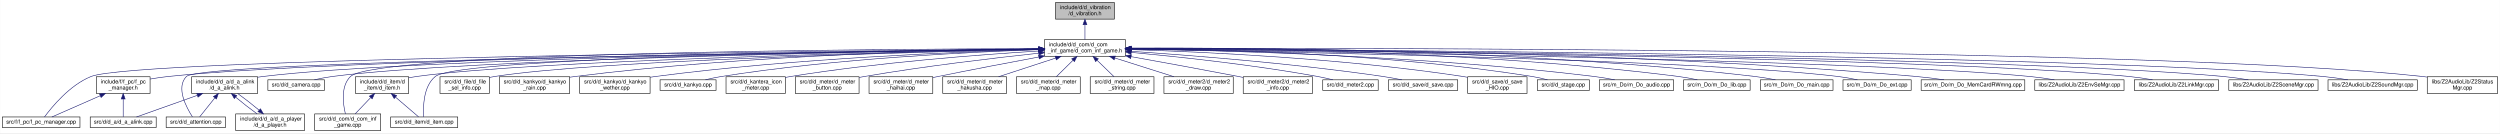
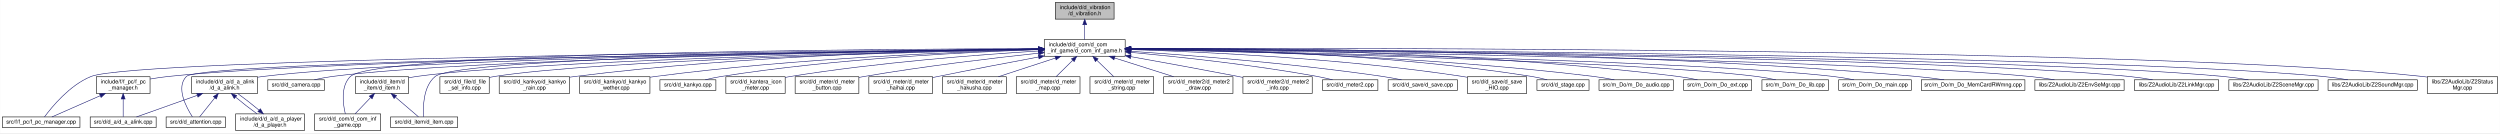
- <svg xmlns="http://www.w3.org/2000/svg" xmlns:xlink="http://www.w3.org/1999/xlink" width="4510pt" height="240pt" viewBox="0.00 0.00 4509.50 240.00">
+ <svg xmlns="http://www.w3.org/2000/svg" xmlns:xlink="http://www.w3.org/1999/xlink" width="4511pt" height="240pt" viewBox="0.00 0.00 4510.50 240.00">
  <g id="graph0" class="graph" transform="scale(1 1) rotate(0) translate(4 236)">
-     <polygon fill="white" stroke="transparent" points="-4,4 -4,-236 4505.5,-236 4505.5,4 -4,4" />
+     <polygon fill="white" stroke="transparent" points="-4,4 -4,-236 4506.5,-236 4506.5,4 -4,4" />
    <g id="node1" class="node">
      <g id="a_node1">
        <a xlink:title=" ">
          <polygon fill="#bfbfbf" stroke="black" points="1900,-201.5 1900,-231.5 2006,-231.5 2006,-201.5 1900,-201.5" />
          <text text-anchor="start" x="1908" y="-219.5" font-family="Helvetica,sans-Serif" font-size="10.00">include/d/d_vibration</text>
          <text text-anchor="middle" x="1953" y="-208.5" font-family="Helvetica,sans-Serif" font-size="10.00">/d_vibration.h</text>
        </a>
      </g>
    </g>
    <g id="node2" class="node">
      <g id="a_node2">
        <a xlink:href="d__com__inf__game_8h.html" target="_top" xlink:title=" ">
          <polygon fill="white" stroke="black" points="1880,-134.5 1880,-164.5 2026,-164.5 2026,-134.5 1880,-134.5" />
          <text text-anchor="start" x="1888" y="-152.5" font-family="Helvetica,sans-Serif" font-size="10.00">include/d/d_com/d_com</text>
          <text text-anchor="middle" x="1953" y="-141.5" font-family="Helvetica,sans-Serif" font-size="10.00">_inf_game/d_com_inf_game.h</text>
        </a>
      </g>
    </g>
    <g id="edge1" class="edge">
      <path fill="none" stroke="midnightblue" d="M1953,-191.11C1953,-182.15 1953,-172.32 1953,-164.58" />
      <polygon fill="midnightblue" stroke="midnightblue" points="1949.5,-191.4 1953,-201.4 1956.5,-191.4 1949.5,-191.4" />
    </g>
    <g id="node3" class="node">
      <g id="a_node3">
        <a xlink:href="d__attention_8cpp.html" target="_top" xlink:title=" ">
          <polygon fill="white" stroke="black" points="295.5,-6 295.5,-25 402.5,-25 402.5,-6 295.5,-6" />
          <text text-anchor="middle" x="349" y="-13" font-family="Helvetica,sans-Serif" font-size="10.00">src/d/d_attention.cpp</text>
        </a>
      </g>
    </g>
    <g id="edge2" class="edge">
      <path fill="none" stroke="midnightblue" d="M1869.6,-147.46C1541.88,-143.19 359,-125.86 332,-98 312.58,-77.97 332.11,-41.82 342.89,-25.24" />
      <polygon fill="midnightblue" stroke="midnightblue" points="1869.93,-150.97 1879.97,-147.6 1870.02,-143.97 1869.93,-150.97" />
    </g>
    <g id="node4" class="node">
      <g id="a_node4">
        <a xlink:href="d__camera_8cpp.html" target="_top" xlink:title=" ">
          <polygon fill="white" stroke="black" points="479,-73 479,-92 581,-92 581,-73 479,-73" />
          <text text-anchor="middle" x="530" y="-80" font-family="Helvetica,sans-Serif" font-size="10.00">src/d/d_camera.cpp</text>
        </a>
      </g>
    </g>
    <g id="edge3" class="edge">
      <path fill="none" stroke="midnightblue" d="M1869.53,-147.39C1613.79,-143.67 843.39,-130.05 595,-98 584.45,-96.64 573.09,-94.38 562.86,-92.05" />
      <polygon fill="midnightblue" stroke="midnightblue" points="1869.82,-150.89 1879.87,-147.54 1869.92,-143.89 1869.82,-150.89" />
    </g>
    <g id="node5" class="node">
      <g id="a_node5">
        <a xlink:href="d__com__inf__game_8cpp.html" target="_top" xlink:title=" ">
          <polygon fill="white" stroke="black" points="563.5,-0.5 563.5,-30.5 682.5,-30.5 682.5,-0.5 563.5,-0.5" />
          <text text-anchor="start" x="571.5" y="-18.5" font-family="Helvetica,sans-Serif" font-size="10.00">src/d/d_com/d_com_inf</text>
          <text text-anchor="middle" x="623" y="-7.5" font-family="Helvetica,sans-Serif" font-size="10.00">_game.cpp</text>
        </a>
      </g>
    </g>
    <g id="edge4" class="edge">
      <path fill="none" stroke="midnightblue" d="M1869.63,-148.37C1585.85,-147.53 672.47,-141.45 628,-98 610.26,-80.66 614.43,-48.94 618.86,-30.61" />
      <polygon fill="midnightblue" stroke="midnightblue" points="1869.85,-151.87 1879.86,-148.4 1869.87,-144.87 1869.85,-151.87" />
    </g>
    <g id="node6" class="node">
      <g id="a_node6">
        <a xlink:href="d__file__sel__info_8cpp.html" target="_top" xlink:title=" ">
          <polygon fill="white" stroke="black" points="789.5,-67.5 789.5,-97.5 878.5,-97.5 878.5,-67.5 789.5,-67.5" />
          <text text-anchor="start" x="797.5" y="-85.5" font-family="Helvetica,sans-Serif" font-size="10.00">src/d/d_file/d_file</text>
          <text text-anchor="middle" x="834" y="-74.5" font-family="Helvetica,sans-Serif" font-size="10.00">_sel_info.cpp</text>
        </a>
      </g>
    </g>
    <g id="edge5" class="edge">
      <path fill="none" stroke="midnightblue" d="M1869.65,-146.86C1653.15,-142.24 1076.69,-127.46 888,-98 884.93,-97.52 881.79,-96.94 878.63,-96.28" />
      <polygon fill="midnightblue" stroke="midnightblue" points="1869.61,-150.36 1879.69,-147.07 1869.76,-143.36 1869.61,-150.36" />
    </g>
    <g id="node7" class="node">
      <g id="a_node7">
        <a xlink:href="d__item_8cpp.html" target="_top" xlink:title=" ">
          <polygon fill="white" stroke="black" points="700.5,-6 700.5,-25 821.5,-25 821.5,-6 700.5,-6" />
          <text text-anchor="middle" x="761" y="-13" font-family="Helvetica,sans-Serif" font-size="10.00">src/d/d_item/d_item.cpp</text>
        </a>
      </g>
    </g>
    <g id="edge6" class="edge">
      <path fill="none" stroke="midnightblue" d="M1869.47,-147.63C1608.47,-144.54 822.99,-132.42 781,-98 759.03,-79.99 758.92,-42.13 760.12,-25.11" />
      <polygon fill="midnightblue" stroke="midnightblue" points="1869.61,-151.13 1879.65,-147.74 1869.69,-144.13 1869.61,-151.13" />
    </g>
    <g id="node8" class="node">
      <g id="a_node8">
        <a xlink:href="d__kankyo__rain_8cpp.html" target="_top" xlink:title=" ">
          <polygon fill="white" stroke="black" points="896.5,-67.5 896.5,-97.5 1023.5,-97.5 1023.5,-67.5 896.5,-67.5" />
          <text text-anchor="start" x="904.5" y="-85.5" font-family="Helvetica,sans-Serif" font-size="10.00">src/d/d_kankyo/d_kankyo</text>
          <text text-anchor="middle" x="960" y="-74.5" font-family="Helvetica,sans-Serif" font-size="10.00">_rain.cpp</text>
        </a>
      </g>
    </g>
    <g id="edge7" class="edge">
      <path fill="none" stroke="midnightblue" d="M1869.57,-147.86C1707.64,-145.74 1339.71,-136.68 1033,-98 1029.92,-97.61 1026.78,-97.17 1023.61,-96.69" />
      <polygon fill="midnightblue" stroke="midnightblue" points="1869.89,-151.36 1879.93,-147.99 1869.98,-144.36 1869.89,-151.36" />
    </g>
    <g id="node9" class="node">
      <g id="a_node9">
        <a xlink:href="d__kankyo__wether_8cpp.html" target="_top" xlink:title=" ">
          <polygon fill="white" stroke="black" points="1041.5,-67.5 1041.5,-97.5 1168.5,-97.5 1168.5,-67.5 1041.5,-67.5" />
          <text text-anchor="start" x="1049.5" y="-85.5" font-family="Helvetica,sans-Serif" font-size="10.00">src/d/d_kankyo/d_kankyo</text>
          <text text-anchor="middle" x="1105" y="-74.5" font-family="Helvetica,sans-Serif" font-size="10.00">_wether.cpp</text>
        </a>
      </g>
    </g>
    <g id="edge8" class="edge">
      <path fill="none" stroke="midnightblue" d="M1869.36,-146.64C1726.9,-142.67 1428.25,-130.86 1178,-98 1174.93,-97.6 1171.79,-97.14 1168.62,-96.65" />
      <polygon fill="midnightblue" stroke="midnightblue" points="1869.67,-150.15 1879.76,-146.92 1869.86,-143.15 1869.67,-150.15" />
    </g>
    <g id="node10" class="node">
      <g id="a_node10">
        <a xlink:href="d__kankyo_8cpp.html" target="_top" xlink:title=" ">
          <polygon fill="white" stroke="black" points="1186.5,-73 1186.5,-92 1287.5,-92 1287.5,-73 1186.5,-73" />
          <text text-anchor="middle" x="1237" y="-80" font-family="Helvetica,sans-Serif" font-size="10.00">src/d/d_kankyo.cpp</text>
        </a>
      </g>
    </g>
    <g id="edge9" class="edge">
      <path fill="none" stroke="midnightblue" d="M1869.48,-146.35C1744.35,-142.17 1501.11,-130.31 1297,-98 1287.58,-96.51 1277.46,-94.3 1268.26,-92.06" />
      <polygon fill="midnightblue" stroke="midnightblue" points="1869.64,-149.86 1879.75,-146.69 1869.87,-142.86 1869.64,-149.86" />
    </g>
    <g id="node11" class="node">
      <g id="a_node11">
        <a xlink:href="d__kantera__icon__meter_8cpp.html" target="_top" xlink:title=" ">
          <polygon fill="white" stroke="black" points="1305.5,-67.5 1305.5,-97.5 1412.5,-97.5 1412.5,-67.5 1305.5,-67.5" />
          <text text-anchor="start" x="1313.5" y="-85.5" font-family="Helvetica,sans-Serif" font-size="10.00">src/d/d_kantera_icon</text>
          <text text-anchor="middle" x="1359" y="-74.5" font-family="Helvetica,sans-Serif" font-size="10.00">_meter.cpp</text>
        </a>
      </g>
    </g>
    <g id="edge10" class="edge">
      <path fill="none" stroke="midnightblue" d="M1869.39,-143.95C1764.41,-137.47 1579.03,-123.42 1422,-98 1418.9,-97.5 1415.72,-96.93 1412.52,-96.32" />
      <polygon fill="midnightblue" stroke="midnightblue" points="1869.41,-147.46 1879.6,-144.58 1869.84,-140.48 1869.41,-147.46" />
    </g>
    <g id="node12" class="node">
      <g id="a_node12">
        <a xlink:href="d__meter__button_8cpp.html" target="_top" xlink:title=" ">
          <polygon fill="white" stroke="black" points="1430.5,-67.5 1430.5,-97.5 1545.5,-97.5 1545.5,-67.5 1430.5,-67.5" />
          <text text-anchor="start" x="1438.5" y="-85.5" font-family="Helvetica,sans-Serif" font-size="10.00">src/d/d_meter/d_meter</text>
          <text text-anchor="middle" x="1488" y="-74.5" font-family="Helvetica,sans-Serif" font-size="10.00">_button.cpp</text>
        </a>
      </g>
    </g>
    <g id="edge11" class="edge">
      <path fill="none" stroke="midnightblue" d="M1869.62,-140.05C1788.88,-131.37 1663.13,-116.53 1555,-98 1551.95,-97.48 1548.83,-96.91 1545.68,-96.32" />
      <polygon fill="midnightblue" stroke="midnightblue" points="1869.41,-143.55 1879.73,-141.13 1870.16,-136.59 1869.41,-143.55" />
    </g>
    <g id="node13" class="node">
      <g id="a_node13">
        <a xlink:href="d__meter__haihai_8cpp.html" target="_top" xlink:title=" ">
          <polygon fill="white" stroke="black" points="1563.5,-67.5 1563.5,-97.5 1678.5,-97.5 1678.5,-67.5 1563.5,-67.5" />
          <text text-anchor="start" x="1571.5" y="-85.5" font-family="Helvetica,sans-Serif" font-size="10.00">src/d/d_meter/d_meter</text>
          <text text-anchor="middle" x="1621" y="-74.5" font-family="Helvetica,sans-Serif" font-size="10.00">_haihai.cpp</text>
        </a>
      </g>
    </g>
    <g id="edge12" class="edge">
      <path fill="none" stroke="midnightblue" d="M1869.9,-133.21C1817.62,-123.46 1748.79,-110.37 1688,-98 1684.97,-97.38 1681.86,-96.74 1678.72,-96.09" />
      <polygon fill="midnightblue" stroke="midnightblue" points="1869.32,-136.66 1879.79,-135.05 1870.6,-129.78 1869.32,-136.66" />
    </g>
    <g id="node14" class="node">
      <g id="a_node14">
        <a xlink:href="d__meter__hakusha_8cpp.html" target="_top" xlink:title=" ">
          <polygon fill="white" stroke="black" points="1696.5,-67.5 1696.5,-97.5 1811.5,-97.5 1811.5,-67.5 1696.5,-67.5" />
          <text text-anchor="start" x="1704.5" y="-85.5" font-family="Helvetica,sans-Serif" font-size="10.00">src/d/d_meter/d_meter</text>
          <text text-anchor="middle" x="1754" y="-74.5" font-family="Helvetica,sans-Serif" font-size="10.00">_hakusha.cpp</text>
        </a>
      </g>
    </g>
    <g id="edge13" class="edge">
      <path fill="none" stroke="midnightblue" d="M1900.12,-131.23C1867.93,-120.71 1827.33,-107.45 1797.1,-97.58" />
      <polygon fill="midnightblue" stroke="midnightblue" points="1899.23,-134.62 1909.82,-134.4 1901.4,-127.96 1899.23,-134.62" />
    </g>
    <g id="node15" class="node">
      <g id="a_node15">
        <a xlink:href="d__meter__map_8cpp.html" target="_top" xlink:title=" ">
          <polygon fill="white" stroke="black" points="1829.5,-67.5 1829.5,-97.5 1944.5,-97.5 1944.5,-67.5 1829.5,-67.5" />
          <text text-anchor="start" x="1837.5" y="-85.5" font-family="Helvetica,sans-Serif" font-size="10.00">src/d/d_meter/d_meter</text>
          <text text-anchor="middle" x="1887" y="-74.5" font-family="Helvetica,sans-Serif" font-size="10.00">_map.cpp</text>
        </a>
      </g>
    </g>
    <g id="edge14" class="edge">
      <path fill="none" stroke="midnightblue" d="M1931.49,-127.31C1921.59,-117.56 1910.11,-106.26 1901.29,-97.58" />
      <polygon fill="midnightblue" stroke="midnightblue" points="1929.1,-129.87 1938.68,-134.4 1934.01,-124.89 1929.1,-129.87" />
    </g>
    <g id="node16" class="node">
      <g id="a_node16">
        <a xlink:href="d__meter__string_8cpp.html" target="_top" xlink:title=" ">
          <polygon fill="white" stroke="black" points="1962.5,-67.5 1962.5,-97.5 2077.5,-97.5 2077.5,-67.5 1962.5,-67.5" />
          <text text-anchor="start" x="1970.5" y="-85.5" font-family="Helvetica,sans-Serif" font-size="10.00">src/d/d_meter/d_meter</text>
          <text text-anchor="middle" x="2020" y="-74.5" font-family="Helvetica,sans-Serif" font-size="10.00">_string.cpp</text>
        </a>
      </g>
    </g>
    <g id="edge15" class="edge">
      <path fill="none" stroke="midnightblue" d="M1974.84,-127.31C1984.89,-117.56 1996.54,-106.26 2005.49,-97.58" />
      <polygon fill="midnightblue" stroke="midnightblue" points="1972.28,-124.92 1967.54,-134.4 1977.15,-129.94 1972.28,-124.92" />
    </g>
    <g id="node17" class="node">
      <g id="a_node17">
        <a xlink:href="d__meter2__draw_8cpp.html" target="_top" xlink:title=" ">
          <polygon fill="white" stroke="black" points="2095.5,-67.5 2095.5,-97.5 2220.5,-97.5 2220.5,-67.5 2095.5,-67.5" />
          <text text-anchor="start" x="2103.5" y="-85.5" font-family="Helvetica,sans-Serif" font-size="10.00">src/d/d_meter2/d_meter2</text>
          <text text-anchor="middle" x="2158" y="-74.5" font-family="Helvetica,sans-Serif" font-size="10.00">_draw.cpp</text>
        </a>
      </g>
    </g>
    <g id="edge16" class="edge">
      <path fill="none" stroke="midnightblue" d="M2006.79,-131.44C2040.02,-120.91 2082.15,-107.55 2113.5,-97.61" />
      <polygon fill="midnightblue" stroke="midnightblue" points="2005.7,-128.12 1997.23,-134.48 2007.82,-134.79 2005.7,-128.12" />
    </g>
    <g id="node18" class="node">
      <g id="a_node18">
        <a xlink:href="d__meter2__info_8cpp.html" target="_top" xlink:title=" ">
          <polygon fill="white" stroke="black" points="2238.5,-67.5 2238.5,-97.5 2363.5,-97.5 2363.5,-67.5 2238.5,-67.5" />
          <text text-anchor="start" x="2246.5" y="-85.5" font-family="Helvetica,sans-Serif" font-size="10.00">src/d/d_meter2/d_meter2</text>
          <text text-anchor="middle" x="2301" y="-74.5" font-family="Helvetica,sans-Serif" font-size="10.00">_info.cpp</text>
        </a>
      </g>
    </g>
    <g id="edge17" class="edge">
      <path fill="none" stroke="midnightblue" d="M2036.33,-133.78C2091.36,-123.94 2165.05,-110.55 2230,-98 2232.72,-97.47 2235.49,-96.93 2238.29,-96.38" />
      <polygon fill="midnightblue" stroke="midnightblue" points="2035.5,-130.37 2026.27,-135.58 2036.73,-137.27 2035.5,-130.37" />
    </g>
    <g id="node19" class="node">
      <g id="a_node19">
        <a xlink:href="d__meter2_8cpp.html" target="_top" xlink:title=" ">
          <polygon fill="white" stroke="black" points="2382,-73 2382,-92 2482,-92 2482,-73 2382,-73" />
          <text text-anchor="middle" x="2432" y="-80" font-family="Helvetica,sans-Serif" font-size="10.00">src/d/d_meter2.cpp</text>
        </a>
      </g>
    </g>
    <g id="edge18" class="edge">
      <path fill="none" stroke="midnightblue" d="M2036.36,-141.48C2121.43,-133.62 2257.05,-119.14 2373,-98 2381.92,-96.37 2391.51,-94.2 2400.31,-92.04" />
      <polygon fill="midnightblue" stroke="midnightblue" points="2035.88,-138.01 2026.24,-142.41 2036.52,-144.98 2035.88,-138.01" />
    </g>
    <g id="node20" class="node">
      <g id="a_node20">
        <a xlink:href="d__save_8cpp.html" target="_top" xlink:title=" ">
          <polygon fill="white" stroke="black" points="2500.5,-73 2500.5,-92 2625.5,-92 2625.5,-73 2500.5,-73" />
          <text text-anchor="middle" x="2563" y="-80" font-family="Helvetica,sans-Serif" font-size="10.00">src/d/d_save/d_save.cpp</text>
        </a>
      </g>
    </g>
    <g id="edge19" class="edge">
      <path fill="none" stroke="midnightblue" d="M2036.39,-143.4C2142.42,-136.29 2330.96,-121.56 2491,-98 2501.98,-96.38 2513.81,-94.19 2524.64,-92" />
      <polygon fill="midnightblue" stroke="midnightblue" points="2036.13,-139.91 2026.39,-144.07 2036.6,-146.9 2036.13,-139.91" />
    </g>
    <g id="node21" class="node">
      <g id="a_node21">
        <a xlink:href="d__save__HIO_8cpp.html" target="_top" xlink:title=" ">
          <polygon fill="white" stroke="black" points="2643.5,-67.5 2643.5,-97.5 2750.5,-97.5 2750.5,-67.5 2643.5,-67.5" />
          <text text-anchor="start" x="2651.5" y="-85.5" font-family="Helvetica,sans-Serif" font-size="10.00">src/d/d_save/d_save</text>
          <text text-anchor="middle" x="2697" y="-74.5" font-family="Helvetica,sans-Serif" font-size="10.00">_HIO.cpp</text>
        </a>
      </g>
    </g>
    <g id="edge20" class="edge">
      <path fill="none" stroke="midnightblue" d="M2036.29,-146.51C2165.25,-142.49 2420.75,-130.78 2635,-98 2637.73,-97.58 2640.52,-97.11 2643.33,-96.59" />
      <polygon fill="midnightblue" stroke="midnightblue" points="2035.98,-143.02 2026.09,-146.82 2036.19,-150.01 2035.98,-143.02" />
    </g>
    <g id="node22" class="node">
      <g id="a_node22">
        <a xlink:href="d__stage_8cpp.html" target="_top" xlink:title=" ">
          <polygon fill="white" stroke="black" points="2769,-73 2769,-92 2863,-92 2863,-73 2769,-73" />
          <text text-anchor="middle" x="2816" y="-80" font-family="Helvetica,sans-Serif" font-size="10.00">src/d/d_stage.cpp</text>
        </a>
      </g>
    </g>
    <g id="edge21" class="edge">
      <path fill="none" stroke="midnightblue" d="M2036.42,-148.51C2183.51,-147.35 2498.2,-139.69 2760,-98 2769.03,-96.56 2778.71,-94.32 2787.45,-92.01" />
      <polygon fill="midnightblue" stroke="midnightblue" points="2036.1,-145.01 2026.12,-148.58 2036.15,-152.01 2036.1,-145.01" />
    </g>
    <g id="node23" class="node">
      <g id="a_node23">
        <a xlink:href="f__pc__manager_8cpp.html" target="_top" xlink:title=" ">
          <polygon fill="white" stroke="black" points="0,-6 0,-25 140,-25 140,-6 0,-6" />
          <text text-anchor="middle" x="70" y="-13" font-family="Helvetica,sans-Serif" font-size="10.00">src/f/f_pc/f_pc_manager.cpp</text>
        </a>
      </g>
    </g>
    <g id="edge22" class="edge">
      <path fill="none" stroke="midnightblue" d="M1869.64,-147.76C1526.85,-144.5 240.1,-130.18 160,-98 121.47,-82.52 88.94,-42.6 76,-25.02" />
      <polygon fill="midnightblue" stroke="midnightblue" points="1869.72,-151.26 1879.75,-147.85 1869.78,-144.26 1869.72,-151.26" />
    </g>
    <g id="node24" class="node">
      <g id="a_node24">
        <a xlink:href="m__Do__audio_8cpp.html" target="_top" xlink:title=" ">
          <polygon fill="white" stroke="black" points="2881,-73 2881,-92 3015,-92 3015,-73 2881,-73" />
          <text text-anchor="middle" x="2948" y="-80" font-family="Helvetica,sans-Serif" font-size="10.00">src/m_Do/m_Do_audio.cpp</text>
        </a>
      </g>
    </g>
    <g id="edge23" class="edge">
      <path fill="none" stroke="midnightblue" d="M2036.62,-147.64C2198.49,-145.14 2565.67,-135.47 2872,-98 2884,-96.53 2896.96,-94.3 2908.71,-92.03" />
      <polygon fill="midnightblue" stroke="midnightblue" points="2036.21,-144.14 2026.26,-147.79 2036.31,-151.14 2036.21,-144.14" />
    </g>
    <g id="node25" class="node">
      <g id="a_node25">
-         <a xlink:href="m__Do__lib_8cpp.html" target="_top" xlink:title=" ">
-           <polygon fill="white" stroke="black" points="3033,-73 3033,-92 3153,-92 3153,-73 3033,-73" />
-           <text text-anchor="middle" x="3093" y="-80" font-family="Helvetica,sans-Serif" font-size="10.00">src/m_Do/m_Do_lib.cpp</text>
+         <a xlink:href="m__Do__ext_8cpp.html" target="_top" xlink:title=" ">
+           <polygon fill="white" stroke="black" points="3033.5,-73 3033.5,-92 3156.5,-92 3156.5,-73 3033.5,-73" />
+           <text text-anchor="middle" x="3095" y="-80" font-family="Helvetica,sans-Serif" font-size="10.00">src/m_Do/m_Do_ext.cpp</text>
        </a>
      </g>
    </g>
    <g id="edge24" class="edge">
-       <path fill="none" stroke="midnightblue" d="M2036.3,-149.09C2216.98,-149.39 2658.13,-144.76 3024,-98 3035.05,-96.59 3046.96,-94.35 3057.73,-92.05" />
-       <polygon fill="midnightblue" stroke="midnightblue" points="2036.08,-145.59 2026.07,-149.07 2036.06,-152.59 2036.08,-145.59" />
+       <path fill="none" stroke="midnightblue" d="M2036.28,-148.93C2216.92,-148.92 2657.99,-143.73 3024,-98 3035.36,-96.58 3047.62,-94.34 3058.69,-92.04" />
+       <polygon fill="midnightblue" stroke="midnightblue" points="2036.05,-145.43 2026.05,-148.93 2036.05,-152.43 2036.05,-145.43" />
    </g>
    <g id="node26" class="node">
      <g id="a_node26">
-         <a xlink:href="m__Do__main_8cpp.html" target="_top" xlink:title=" ">
-           <polygon fill="white" stroke="black" points="3171.5,-73 3171.5,-92 3302.5,-92 3302.5,-73 3171.5,-73" />
-           <text text-anchor="middle" x="3237" y="-80" font-family="Helvetica,sans-Serif" font-size="10.00">src/m_Do/m_Do_main.cpp</text>
+         <a xlink:href="m__Do__lib_8cpp.html" target="_top" xlink:title=" ">
+           <polygon fill="white" stroke="black" points="3175,-73 3175,-92 3295,-92 3295,-73 3175,-73" />
+           <text text-anchor="middle" x="3235" y="-80" font-family="Helvetica,sans-Serif" font-size="10.00">src/m_Do/m_Do_lib.cpp</text>
        </a>
      </g>
    </g>
    <g id="edge25" class="edge">
-       <path fill="none" stroke="midnightblue" d="M2036.47,-149.29C2233.24,-150.22 2741.26,-147.18 3162,-98 3173.99,-96.6 3186.93,-94.36 3198.63,-92.06" />
-       <polygon fill="midnightblue" stroke="midnightblue" points="2036.23,-145.79 2026.21,-149.24 2036.19,-152.79 2036.23,-145.79" />
+       <path fill="none" stroke="midnightblue" d="M2036.39,-146.83C2273.19,-141.79 2946.78,-125.41 3166,-98 3177.17,-96.6 3189.23,-94.34 3200.09,-92.01" />
+       <polygon fill="midnightblue" stroke="midnightblue" points="2036.04,-143.33 2026.12,-147.04 2036.19,-150.33 2036.04,-143.33" />
    </g>
    <g id="node27" class="node">
      <g id="a_node27">
-         <a xlink:href="m__Do__ext_8cpp.html" target="_top" xlink:title=" ">
-           <polygon fill="white" stroke="black" points="3320.5,-73 3320.5,-92 3443.5,-92 3443.5,-73 3320.5,-73" />
-           <text text-anchor="middle" x="3382" y="-80" font-family="Helvetica,sans-Serif" font-size="10.00">src/m_Do/m_Do_ext.cpp</text>
+         <a xlink:href="m__Do__main_8cpp.html" target="_top" xlink:title=" ">
+           <polygon fill="white" stroke="black" points="3313.5,-73 3313.5,-92 3444.5,-92 3444.5,-73 3313.5,-73" />
+           <text text-anchor="middle" x="3379" y="-80" font-family="Helvetica,sans-Serif" font-size="10.00">src/m_Do/m_Do_main.cpp</text>
        </a>
      </g>
    </g>
    <g id="edge26" class="edge">
-       <path fill="none" stroke="midnightblue" d="M2036.51,-147.23C2292.38,-143.03 3063.19,-128.18 3312,-98 3323.33,-96.63 3335.56,-94.37 3346.58,-92.04" />
-       <polygon fill="midnightblue" stroke="midnightblue" points="2036.11,-143.73 2026.17,-147.39 2036.22,-150.73 2036.11,-143.73" />
+       <path fill="none" stroke="midnightblue" d="M2036.44,-147.06C2291.2,-142.4 3056.61,-126.37 3304,-98 3316.12,-96.61 3329.22,-94.35 3341.02,-92.02" />
+       <polygon fill="midnightblue" stroke="midnightblue" points="2036.08,-143.57 2026.14,-147.25 2036.21,-150.57 2036.08,-143.57" />
    </g>
    <g id="node28" class="node">
      <g id="a_node28">
        <a xlink:href="m__Do__MemCardRWmng_8cpp.html" target="_top" xlink:title=" ">
-           <polygon fill="white" stroke="black" points="3461.5,-73 3461.5,-92 3648.5,-92 3648.5,-73 3461.5,-73" />
-           <text text-anchor="middle" x="3555" y="-80" font-family="Helvetica,sans-Serif" font-size="10.00">src/m_Do/m_Do_MemCardRWmng.cpp</text>
+           <polygon fill="white" stroke="black" points="3462.5,-73 3462.5,-92 3649.5,-92 3649.5,-73 3462.5,-73" />
+           <text text-anchor="middle" x="3556" y="-80" font-family="Helvetica,sans-Serif" font-size="10.00">src/m_Do/m_Do_MemCardRWmng.cpp</text>
        </a>
      </g>
    </g>
    <g id="edge27" class="edge">
-       <path fill="none" stroke="midnightblue" d="M2036.33,-148.83C2263.84,-149.06 2914.56,-145.2 3453,-98 3469.21,-96.58 3486.79,-94.34 3502.71,-92.03" />
-       <polygon fill="midnightblue" stroke="midnightblue" points="2036.14,-145.33 2026.14,-148.82 2036.14,-152.33 2036.14,-145.33" />
+       <path fill="none" stroke="midnightblue" d="M2036.38,-148.84C2264.04,-149.07 2915.2,-145.22 3454,-98 3470.21,-96.58 3487.79,-94.34 3503.71,-92.03" />
+       <polygon fill="midnightblue" stroke="midnightblue" points="2036.19,-145.34 2026.19,-148.82 2036.18,-152.34 2036.19,-145.34" />
    </g>
    <g id="node29" class="node">
      <g id="a_node29">
        <a xlink:href="Z2EnvSeMgr_8cpp.html" target="_top" xlink:title=" ">
-           <polygon fill="white" stroke="black" points="3666.5,-73 3666.5,-92 3827.5,-92 3827.5,-73 3666.5,-73" />
-           <text text-anchor="middle" x="3747" y="-80" font-family="Helvetica,sans-Serif" font-size="10.00">libs/Z2AudioLib/Z2EnvSeMgr.cpp</text>
+           <polygon fill="white" stroke="black" points="3667.5,-73 3667.5,-92 3828.5,-92 3828.5,-73 3667.5,-73" />
+           <text text-anchor="middle" x="3748" y="-80" font-family="Helvetica,sans-Serif" font-size="10.00">libs/Z2AudioLib/Z2EnvSeMgr.cpp</text>
        </a>
      </g>
    </g>
    <g id="edge28" class="edge">
-       <path fill="none" stroke="midnightblue" d="M2036.67,-147.48C2333.85,-143.65 3337.9,-128.68 3658,-98 3672.34,-96.63 3687.86,-94.37 3701.87,-92.04" />
-       <polygon fill="midnightblue" stroke="midnightblue" points="2036.35,-143.99 2026.4,-147.62 2036.44,-150.99 2036.35,-143.99" />
+       <path fill="none" stroke="midnightblue" d="M2036.72,-147.49C2334.08,-143.65 3338.71,-128.7 3659,-98 3673.34,-96.63 3688.86,-94.37 3702.87,-92.04" />
+       <polygon fill="midnightblue" stroke="midnightblue" points="2036.39,-143.99 2026.44,-147.62 2036.48,-150.99 2036.39,-143.99" />
    </g>
    <g id="node30" class="node">
      <g id="a_node30">
        <a xlink:href="Z2LinkMgr_8cpp.html" target="_top" xlink:title=" ">
-           <polygon fill="white" stroke="black" points="3846,-73 3846,-92 3998,-92 3998,-73 3846,-73" />
-           <text text-anchor="middle" x="3922" y="-80" font-family="Helvetica,sans-Serif" font-size="10.00">libs/Z2AudioLib/Z2LinkMgr.cpp</text>
+           <polygon fill="white" stroke="black" points="3847,-73 3847,-92 3999,-92 3999,-73 3847,-73" />
+           <text text-anchor="middle" x="3923" y="-80" font-family="Helvetica,sans-Serif" font-size="10.00">libs/Z2AudioLib/Z2LinkMgr.cpp</text>
        </a>
      </g>
    </g>
    <g id="edge29" class="edge">
-       <path fill="none" stroke="midnightblue" d="M2036.02,-147.85C2352.02,-145.11 3479.93,-133.06 3837,-98 3850.71,-96.65 3865.54,-94.4 3878.92,-92.07" />
-       <polygon fill="midnightblue" stroke="midnightblue" points="2035.98,-144.35 2026.01,-147.93 2036.04,-151.35 2035.98,-144.35" />
+       <path fill="none" stroke="midnightblue" d="M2036.06,-147.85C2352.23,-145.12 3480.74,-133.08 3838,-98 3851.71,-96.65 3866.54,-94.4 3879.92,-92.07" />
+       <polygon fill="midnightblue" stroke="midnightblue" points="2036.02,-144.35 2026.05,-147.93 2036.08,-151.35 2036.02,-144.35" />
    </g>
    <g id="node31" class="node">
      <g id="a_node31">
        <a xlink:href="Z2SceneMgr_8cpp.html" target="_top" xlink:title=" ">
-           <polygon fill="white" stroke="black" points="4016.5,-73 4016.5,-92 4177.5,-92 4177.5,-73 4016.5,-73" />
-           <text text-anchor="middle" x="4097" y="-80" font-family="Helvetica,sans-Serif" font-size="10.00">libs/Z2AudioLib/Z2SceneMgr.cpp</text>
+           <polygon fill="white" stroke="black" points="4017.5,-73 4017.5,-92 4178.5,-92 4178.5,-73 4017.5,-73" />
+           <text text-anchor="middle" x="4098" y="-80" font-family="Helvetica,sans-Serif" font-size="10.00">libs/Z2AudioLib/Z2SceneMgr.cpp</text>
        </a>
      </g>
    </g>
    <g id="edge30" class="edge">
-       <path fill="none" stroke="midnightblue" d="M2036.13,-147.96C2370.07,-145.54 3614.69,-134.26 4007,-98 4021.66,-96.65 4037.54,-94.36 4051.83,-92" />
-       <polygon fill="midnightblue" stroke="midnightblue" points="2036.02,-144.46 2026.05,-148.03 2036.07,-151.46 2036.02,-144.46" />
+       <path fill="none" stroke="midnightblue" d="M2036.17,-147.96C2370.27,-145.55 3615.5,-134.27 4008,-98 4022.66,-96.65 4038.54,-94.36 4052.83,-92" />
+       <polygon fill="midnightblue" stroke="midnightblue" points="2036.06,-144.46 2026.08,-148.03 2036.11,-151.46 2036.06,-144.46" />
    </g>
    <g id="node32" class="node">
      <g id="a_node32">
        <a xlink:href="Z2SoundMgr_8cpp.html" target="_top" xlink:title=" ">
-           <polygon fill="white" stroke="black" points="4195.5,-73 4195.5,-92 4356.5,-92 4356.5,-73 4195.5,-73" />
-           <text text-anchor="middle" x="4276" y="-80" font-family="Helvetica,sans-Serif" font-size="10.00">libs/Z2AudioLib/Z2SoundMgr.cpp</text>
+           <polygon fill="white" stroke="black" points="4196.5,-73 4196.5,-92 4357.5,-92 4357.5,-73 4196.5,-73" />
+           <text text-anchor="middle" x="4277" y="-80" font-family="Helvetica,sans-Serif" font-size="10.00">libs/Z2AudioLib/Z2SoundMgr.cpp</text>
        </a>
      </g>
    </g>
    <g id="edge31" class="edge">
-       <path fill="none" stroke="midnightblue" d="M2036.3,-148.17C2388.55,-146.52 3757.49,-137.65 4187,-98 4201.5,-96.66 4217.21,-94.38 4231.34,-92.02" />
-       <polygon fill="midnightblue" stroke="midnightblue" points="2036.16,-144.67 2026.17,-148.21 2036.19,-151.67 2036.16,-144.67" />
+       <path fill="none" stroke="midnightblue" d="M2036.33,-148.17C2388.75,-146.52 3758.3,-137.66 4188,-98 4202.5,-96.66 4218.21,-94.38 4232.34,-92.02" />
+       <polygon fill="midnightblue" stroke="midnightblue" points="2036.19,-144.67 2026.2,-148.21 2036.22,-151.67 2036.19,-144.67" />
    </g>
    <g id="node33" class="node">
      <g id="a_node33">
        <a xlink:href="Z2StatusMgr_8cpp.html" target="_top" xlink:title=" ">
-           <polygon fill="white" stroke="black" points="4374.5,-67.5 4374.5,-97.5 4501.5,-97.5 4501.5,-67.5 4374.5,-67.5" />
-           <text text-anchor="start" x="4382.5" y="-85.5" font-family="Helvetica,sans-Serif" font-size="10.00">libs/Z2AudioLib/Z2Status</text>
-           <text text-anchor="middle" x="4438" y="-74.5" font-family="Helvetica,sans-Serif" font-size="10.00">Mgr.cpp</text>
+           <polygon fill="white" stroke="black" points="4375.5,-67.5 4375.5,-97.5 4502.5,-97.5 4502.5,-67.5 4375.5,-67.5" />
+           <text text-anchor="start" x="4383.5" y="-85.5" font-family="Helvetica,sans-Serif" font-size="10.00">libs/Z2AudioLib/Z2Status</text>
+           <text text-anchor="middle" x="4439" y="-74.5" font-family="Helvetica,sans-Serif" font-size="10.00">Mgr.cpp</text>
        </a>
      </g>
    </g>
    <g id="edge32" class="edge">
-       <path fill="none" stroke="midnightblue" d="M2036.21,-148.74C2405.7,-149.52 3900.12,-149.37 4366,-98 4368.79,-97.69 4371.63,-97.33 4374.49,-96.93" />
-       <polygon fill="midnightblue" stroke="midnightblue" points="2036.14,-145.24 2026.13,-148.72 2036.12,-152.24 2036.14,-145.24" />
+       <path fill="none" stroke="midnightblue" d="M2036.25,-148.75C2405.89,-149.53 3900.93,-149.39 4367,-98 4369.79,-97.69 4372.63,-97.33 4375.49,-96.93" />
+       <polygon fill="midnightblue" stroke="midnightblue" points="2036.17,-145.25 2026.16,-148.72 2036.15,-152.25 2036.17,-145.25" />
    </g>
    <g id="node34" class="node">
      <g id="a_node34">
        <a xlink:href="d__a__alink_8h.html" target="_top" xlink:title=" ">
          <polygon fill="white" stroke="black" points="341.5,-67.5 341.5,-97.5 460.5,-97.5 460.5,-67.5 341.5,-67.5" />
          <text text-anchor="start" x="349.5" y="-85.5" font-family="Helvetica,sans-Serif" font-size="10.00">include/d/d_a/d_a_alink</text>
          <text text-anchor="middle" x="401" y="-74.5" font-family="Helvetica,sans-Serif" font-size="10.00">/d_a_alink.h</text>
        </a>
      </g>
    </g>
    <g id="edge33" class="edge">
      <path fill="none" stroke="midnightblue" d="M1869.84,-147.56C1599.04,-144.21 744.12,-131.22 470,-98 466.96,-97.63 463.86,-97.2 460.73,-96.71" />
      <polygon fill="midnightblue" stroke="midnightblue" points="1869.96,-151.06 1880,-147.69 1870.04,-144.07 1869.96,-151.06" />
    </g>
    <g id="node37" class="node">
      <g id="a_node37">
        <a xlink:href="d__item_8h.html" target="_top" xlink:title=" ">
          <polygon fill="white" stroke="black" points="637,-67.5 637,-97.5 733,-97.5 733,-67.5 637,-67.5" />
          <text text-anchor="start" x="645" y="-85.5" font-family="Helvetica,sans-Serif" font-size="10.00">include/d/d_item/d</text>
          <text text-anchor="middle" x="685" y="-74.5" font-family="Helvetica,sans-Serif" font-size="10.00">_item/d_item.h</text>
        </a>
      </g>
    </g>
    <g id="edge38" class="edge">
      <path fill="none" stroke="midnightblue" d="M1869.65,-147.05C1633.75,-142.62 964.5,-127.72 747,-98 742.51,-97.39 737.87,-96.6 733.24,-95.71" />
      <polygon fill="midnightblue" stroke="midnightblue" points="1869.81,-150.55 1879.88,-147.24 1869.94,-143.55 1869.81,-150.55" />
    </g>
    <g id="node38" class="node">
      <g id="a_node38">
        <a xlink:href="f__pc__manager_8h.html" target="_top" xlink:title=" ">
          <polygon fill="white" stroke="black" points="169.5,-67.5 169.5,-97.5 266.5,-97.5 266.5,-67.5 169.5,-67.5" />
          <text text-anchor="start" x="177.5" y="-85.5" font-family="Helvetica,sans-Serif" font-size="10.00">include/f/f_pc/f_pc</text>
          <text text-anchor="middle" x="218" y="-74.5" font-family="Helvetica,sans-Serif" font-size="10.00">_manager.h</text>
        </a>
      </g>
    </g>
    <g id="edge41" class="edge">
      <path fill="none" stroke="midnightblue" d="M1869.84,-147.57C1579.03,-144.09 608.57,-130.26 299,-98 288.49,-96.9 277.28,-95.23 266.66,-93.4" />
      <polygon fill="midnightblue" stroke="midnightblue" points="1869.85,-151.08 1879.9,-147.69 1869.94,-144.08 1869.85,-151.08" />
    </g>
    <g id="edge34" class="edge">
      <path fill="none" stroke="midnightblue" d="M383.25,-59.32C373.88,-47.6 362.91,-33.88 355.96,-25.19" />
      <polygon fill="midnightblue" stroke="midnightblue" points="380.74,-61.77 389.72,-67.4 386.2,-57.4 380.74,-61.77" />
    </g>
    <g id="node35" class="node">
      <g id="a_node35">
        <a xlink:href="d__a__alink_8cpp.html" target="_top" xlink:title=" ">
          <polygon fill="white" stroke="black" points="158.5,-6 158.5,-25 277.5,-25 277.5,-6 158.5,-6" />
          <text text-anchor="middle" x="218" y="-13" font-family="Helvetica,sans-Serif" font-size="10.00">src/d/d_a/d_a_alink.cpp</text>
        </a>
      </g>
    </g>
    <g id="edge35" class="edge">
      <path fill="none" stroke="midnightblue" d="M351.58,-63.95C316.04,-51.32 269.66,-34.85 241.95,-25.01" />
      <polygon fill="midnightblue" stroke="midnightblue" points="350.7,-67.35 361.29,-67.4 353.04,-60.75 350.7,-67.35" />
    </g>
    <g id="node36" class="node">
      <g id="a_node36">
        <a xlink:href="d__a__player_8h.html" target="_top" xlink:title=" ">
          <polygon fill="white" stroke="black" points="421,-0.5 421,-30.5 545,-30.5 545,-0.5 421,-0.5" />
          <text text-anchor="start" x="429" y="-18.5" font-family="Helvetica,sans-Serif" font-size="10.00">include/d/d_a/d_a_player</text>
          <text text-anchor="middle" x="483" y="-7.5" font-family="Helvetica,sans-Serif" font-size="10.00">/d_a_player.h</text>
        </a>
      </g>
    </g>
    <g id="edge36" class="edge">
      <path fill="none" stroke="midnightblue" d="M421.02,-60.6C432.7,-50.78 447.35,-39.34 459.57,-30.58" />
      <polygon fill="midnightblue" stroke="midnightblue" points="418.41,-58.22 413.11,-67.4 422.98,-63.53 418.41,-58.22" />
    </g>
    <g id="edge37" class="edge">
      <path fill="none" stroke="midnightblue" d="M463.02,-37.37C451.35,-47.18 436.69,-58.62 424.47,-67.4" />
      <polygon fill="midnightblue" stroke="midnightblue" points="465.62,-39.75 470.92,-30.58 461.05,-34.45 465.62,-39.75" />
    </g>
    <g id="edge39" class="edge">
      <path fill="none" stroke="midnightblue" d="M664.52,-60.02C655.28,-50.34 644.63,-39.17 636.43,-30.58" />
      <polygon fill="midnightblue" stroke="midnightblue" points="662.11,-62.58 671.55,-67.4 667.18,-57.74 662.11,-62.58" />
    </g>
    <g id="edge40" class="edge">
      <path fill="none" stroke="midnightblue" d="M709.35,-60.67C723.39,-48.67 740.28,-34.22 750.83,-25.19" />
      <polygon fill="midnightblue" stroke="midnightblue" points="706.82,-58.24 701.49,-67.4 711.37,-63.56 706.82,-58.24" />
    </g>
-     <g id="edge43" class="edge">
+     <g id="edge42" class="edge">
      <path fill="none" stroke="midnightblue" d="M176.55,-63.3C148.01,-50.76 111.4,-34.68 89.37,-25.01" />
      <polygon fill="midnightblue" stroke="midnightblue" points="175.32,-66.58 185.89,-67.4 178.14,-60.17 175.32,-66.58" />
    </g>
-     <g id="edge42" class="edge">
+     <g id="edge43" class="edge">
      <path fill="none" stroke="midnightblue" d="M218,-57.25C218,-46.02 218,-33.38 218,-25.19" />
      <polygon fill="midnightblue" stroke="midnightblue" points="214.5,-57.4 218,-67.4 221.5,-57.4 214.5,-57.4" />
    </g>
  </g>
</svg>
